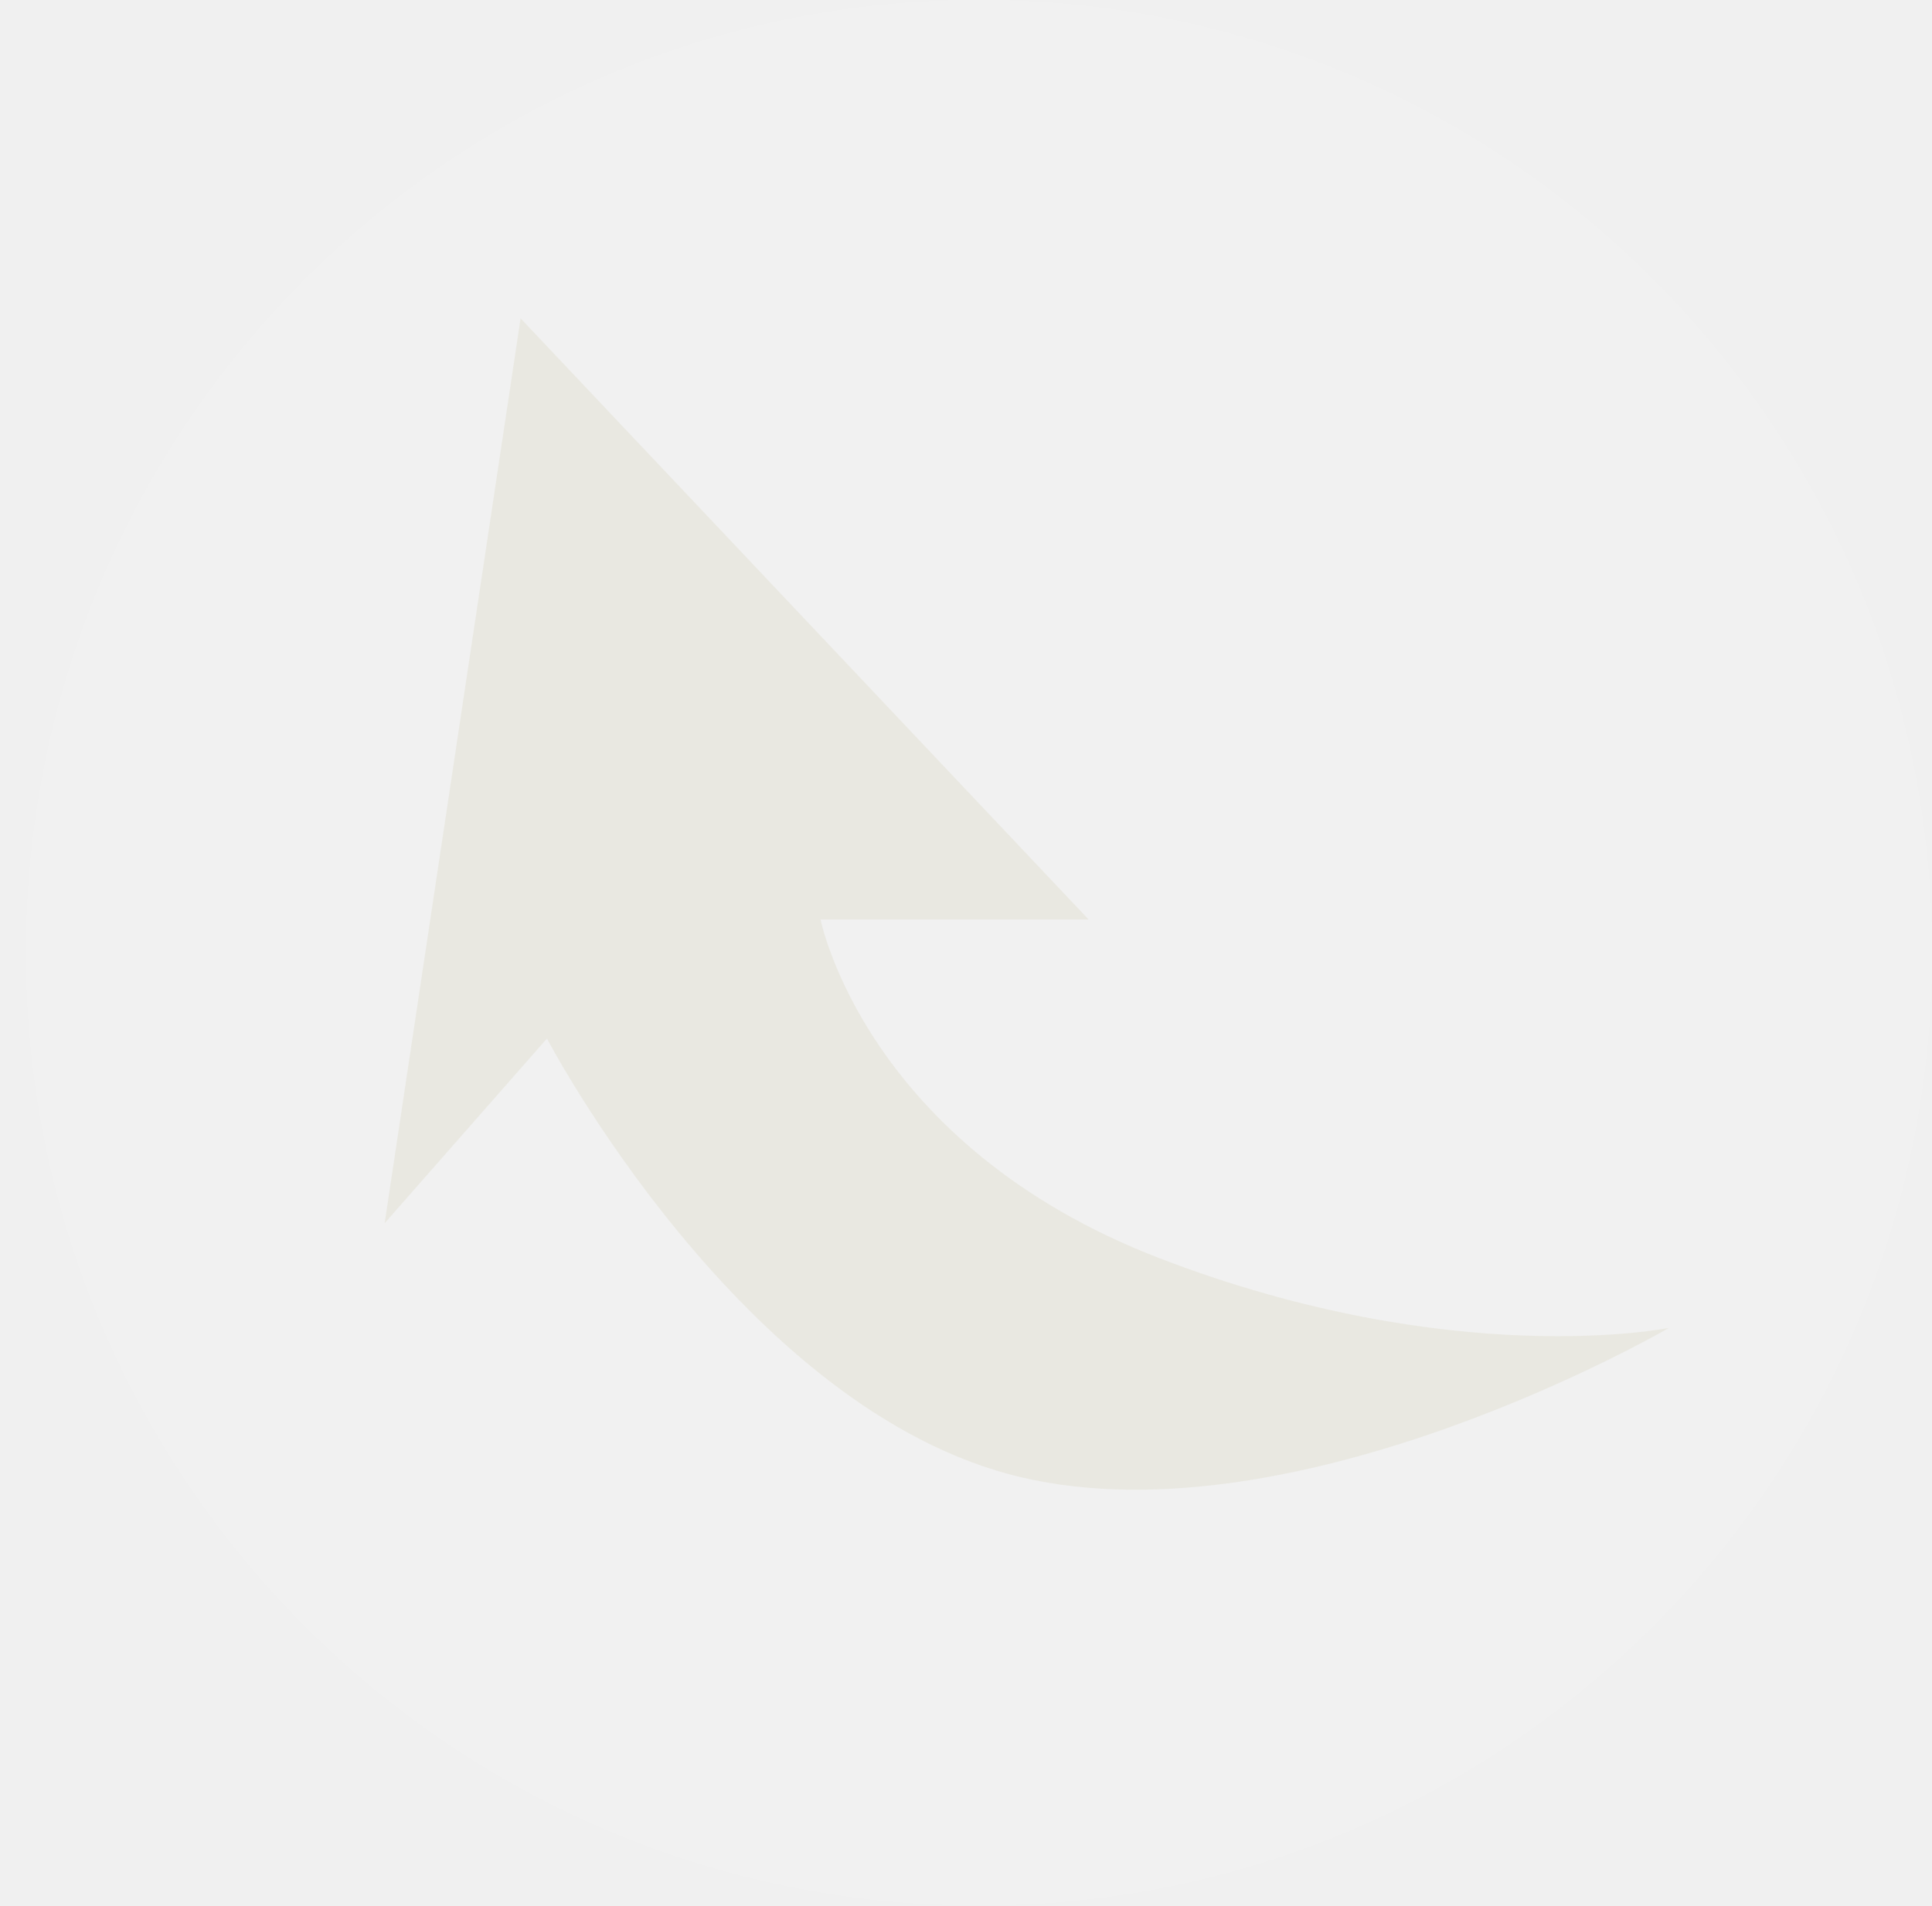
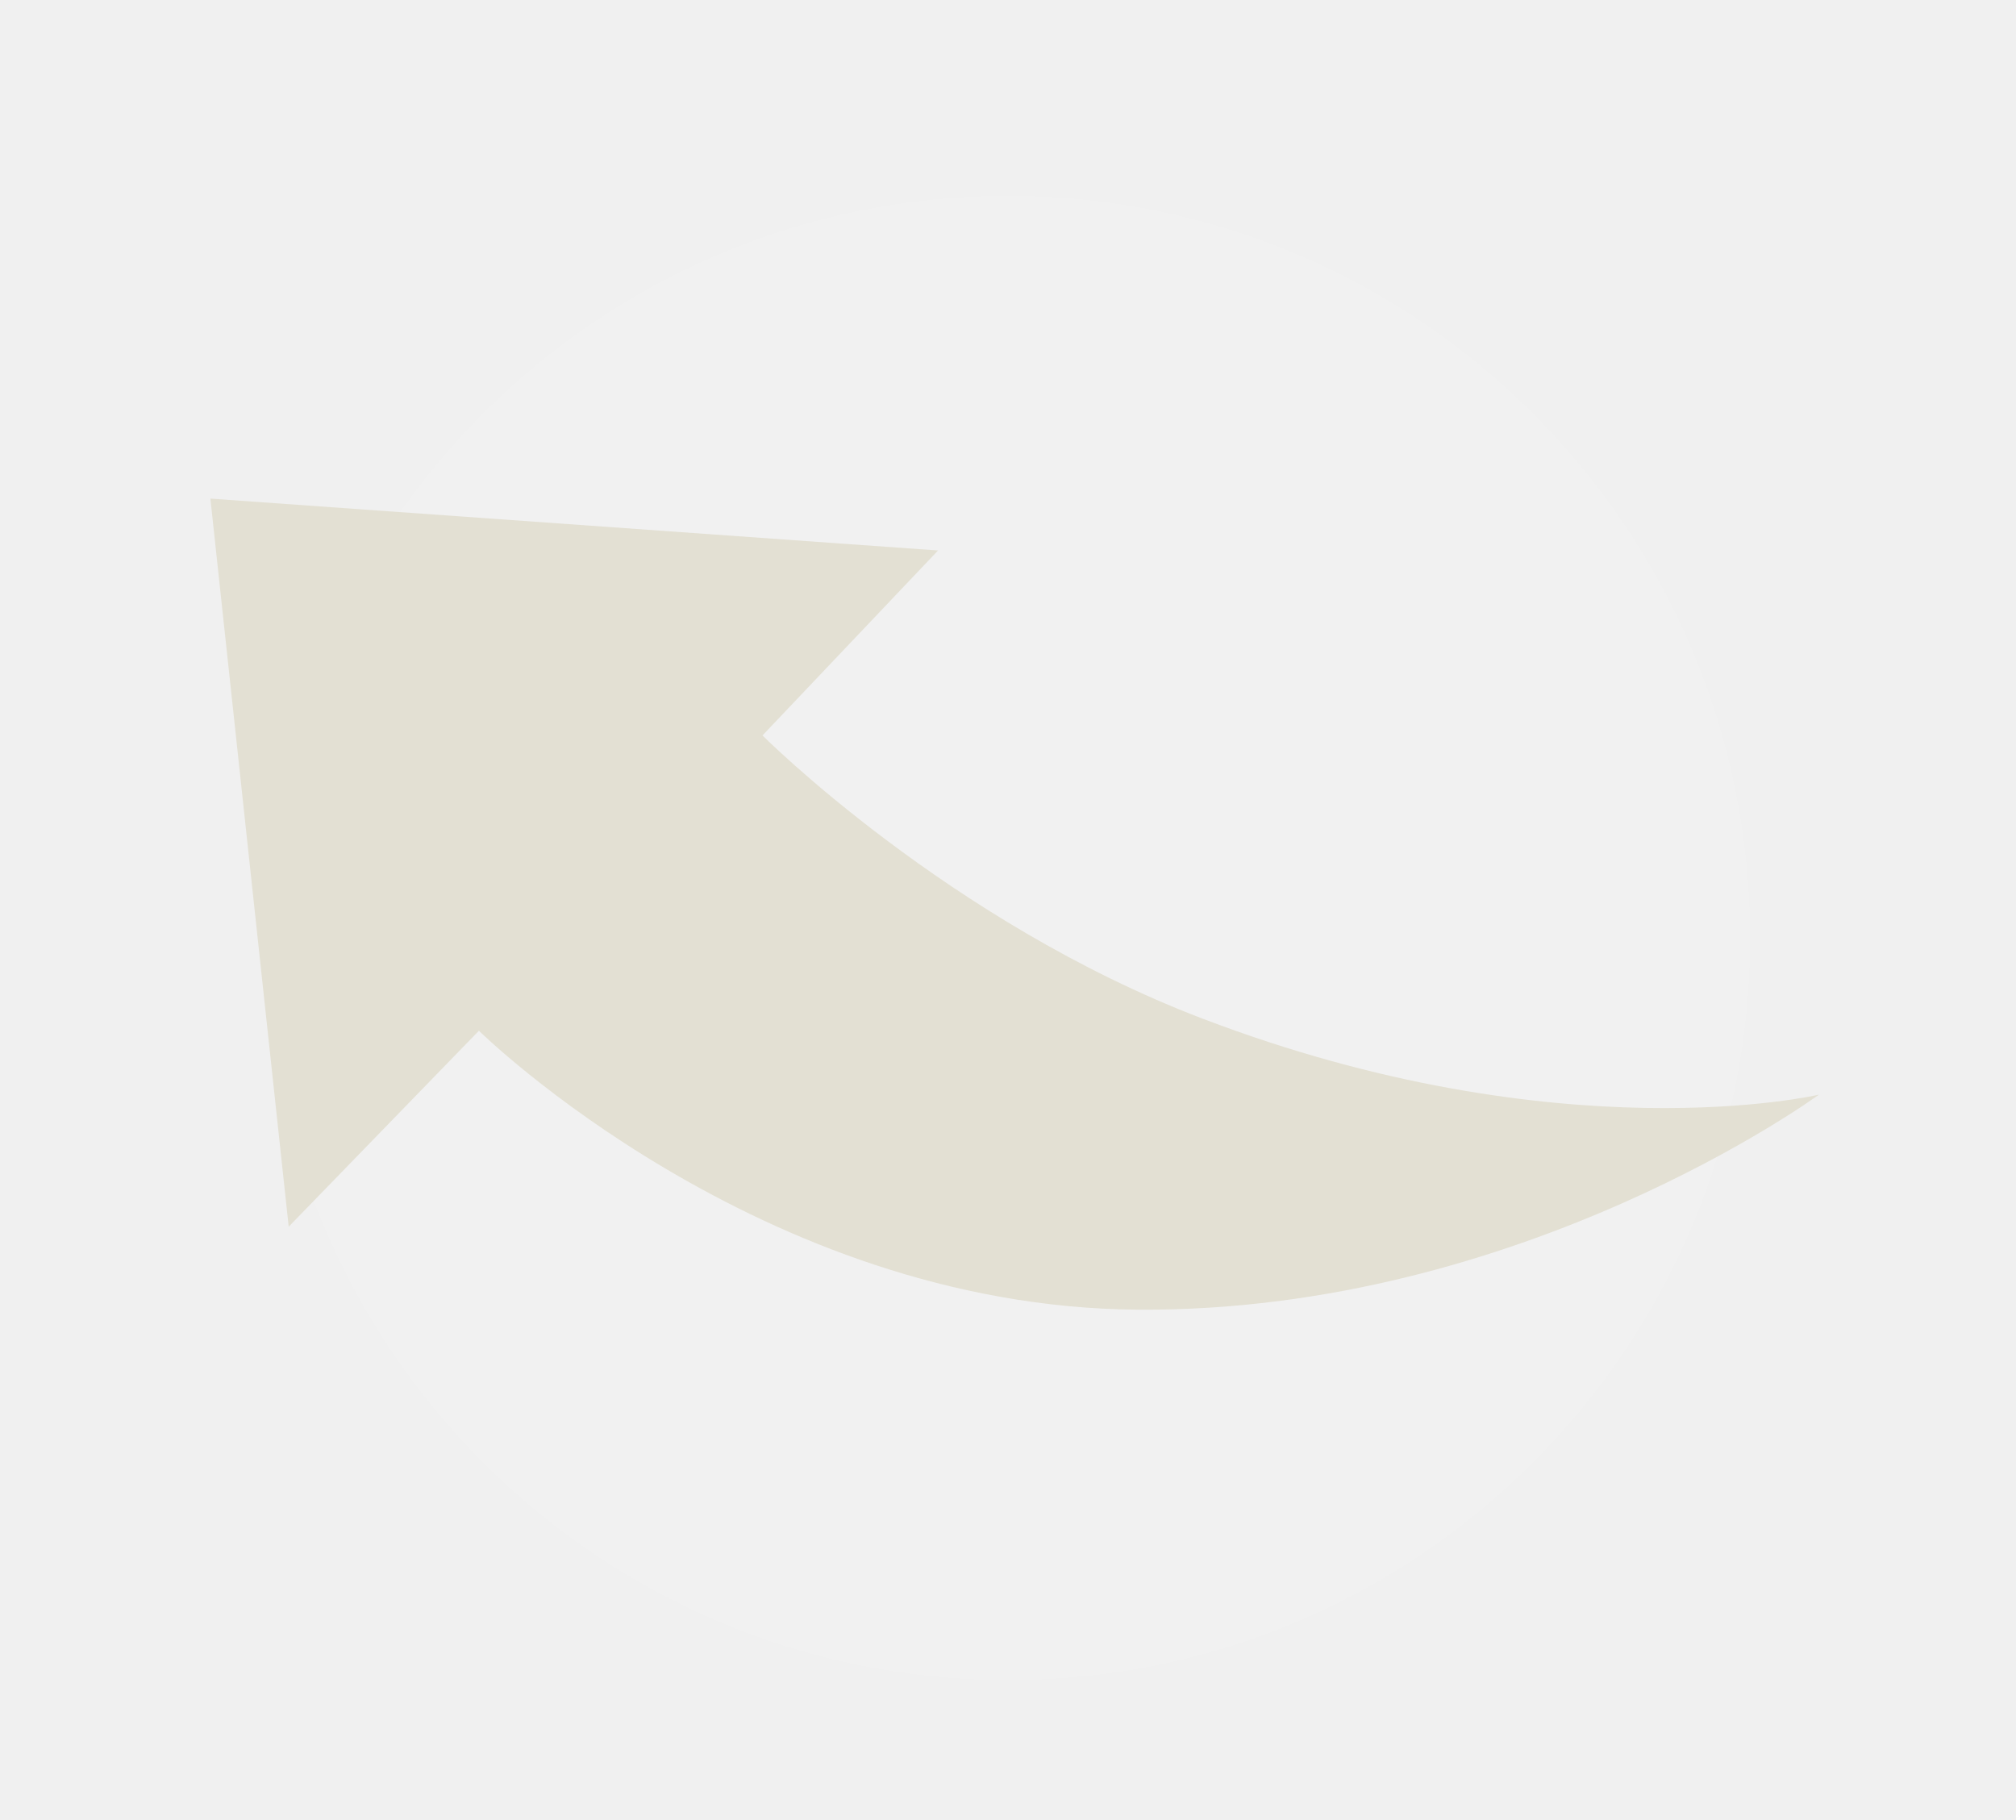
- <svg xmlns="http://www.w3.org/2000/svg" width="519" height="512" viewBox="0 0 519 512" fill="none">
-   <circle cx="263" cy="256" r="256" fill="white" fill-opacity="0.1" />
-   <path d="M139.845 85.547L292.43 247.059L220.43 247.059C220.43 247.059 232.358 307.664 311.566 338.119C390.773 368.574 448.36 356.8 448.36 356.8C448.36 356.8 349.33 414.558 274.362 396.959C199.394 379.36 146.93 279.059 146.93 279.059L103.334 328.676L139.845 85.547Z" fill="#E3E0D3" fill-opacity="0.5" />
+ <svg xmlns="http://www.w3.org/2000/svg" width="720" height="650" viewBox="0 0 720 650" fill="none">
+   <circle cx="360" cy="335" r="265" fill="white" fill-opacity="0.1" />
+   <path d="M75.137 178.069L335.017 196.607L272.322 262.663C272.322 262.663 338.665 329.164 429.463 363.803C557.508 412.652 649.608 390.958 649.608 390.958C649.608 390.958 543.58 468.722 406.338 467.752C271.275 466.797 171.04 368.134 171.04 368.134L103.107 438.115L75.137 178.069Z" fill="#E3E0D3" />
</svg>
